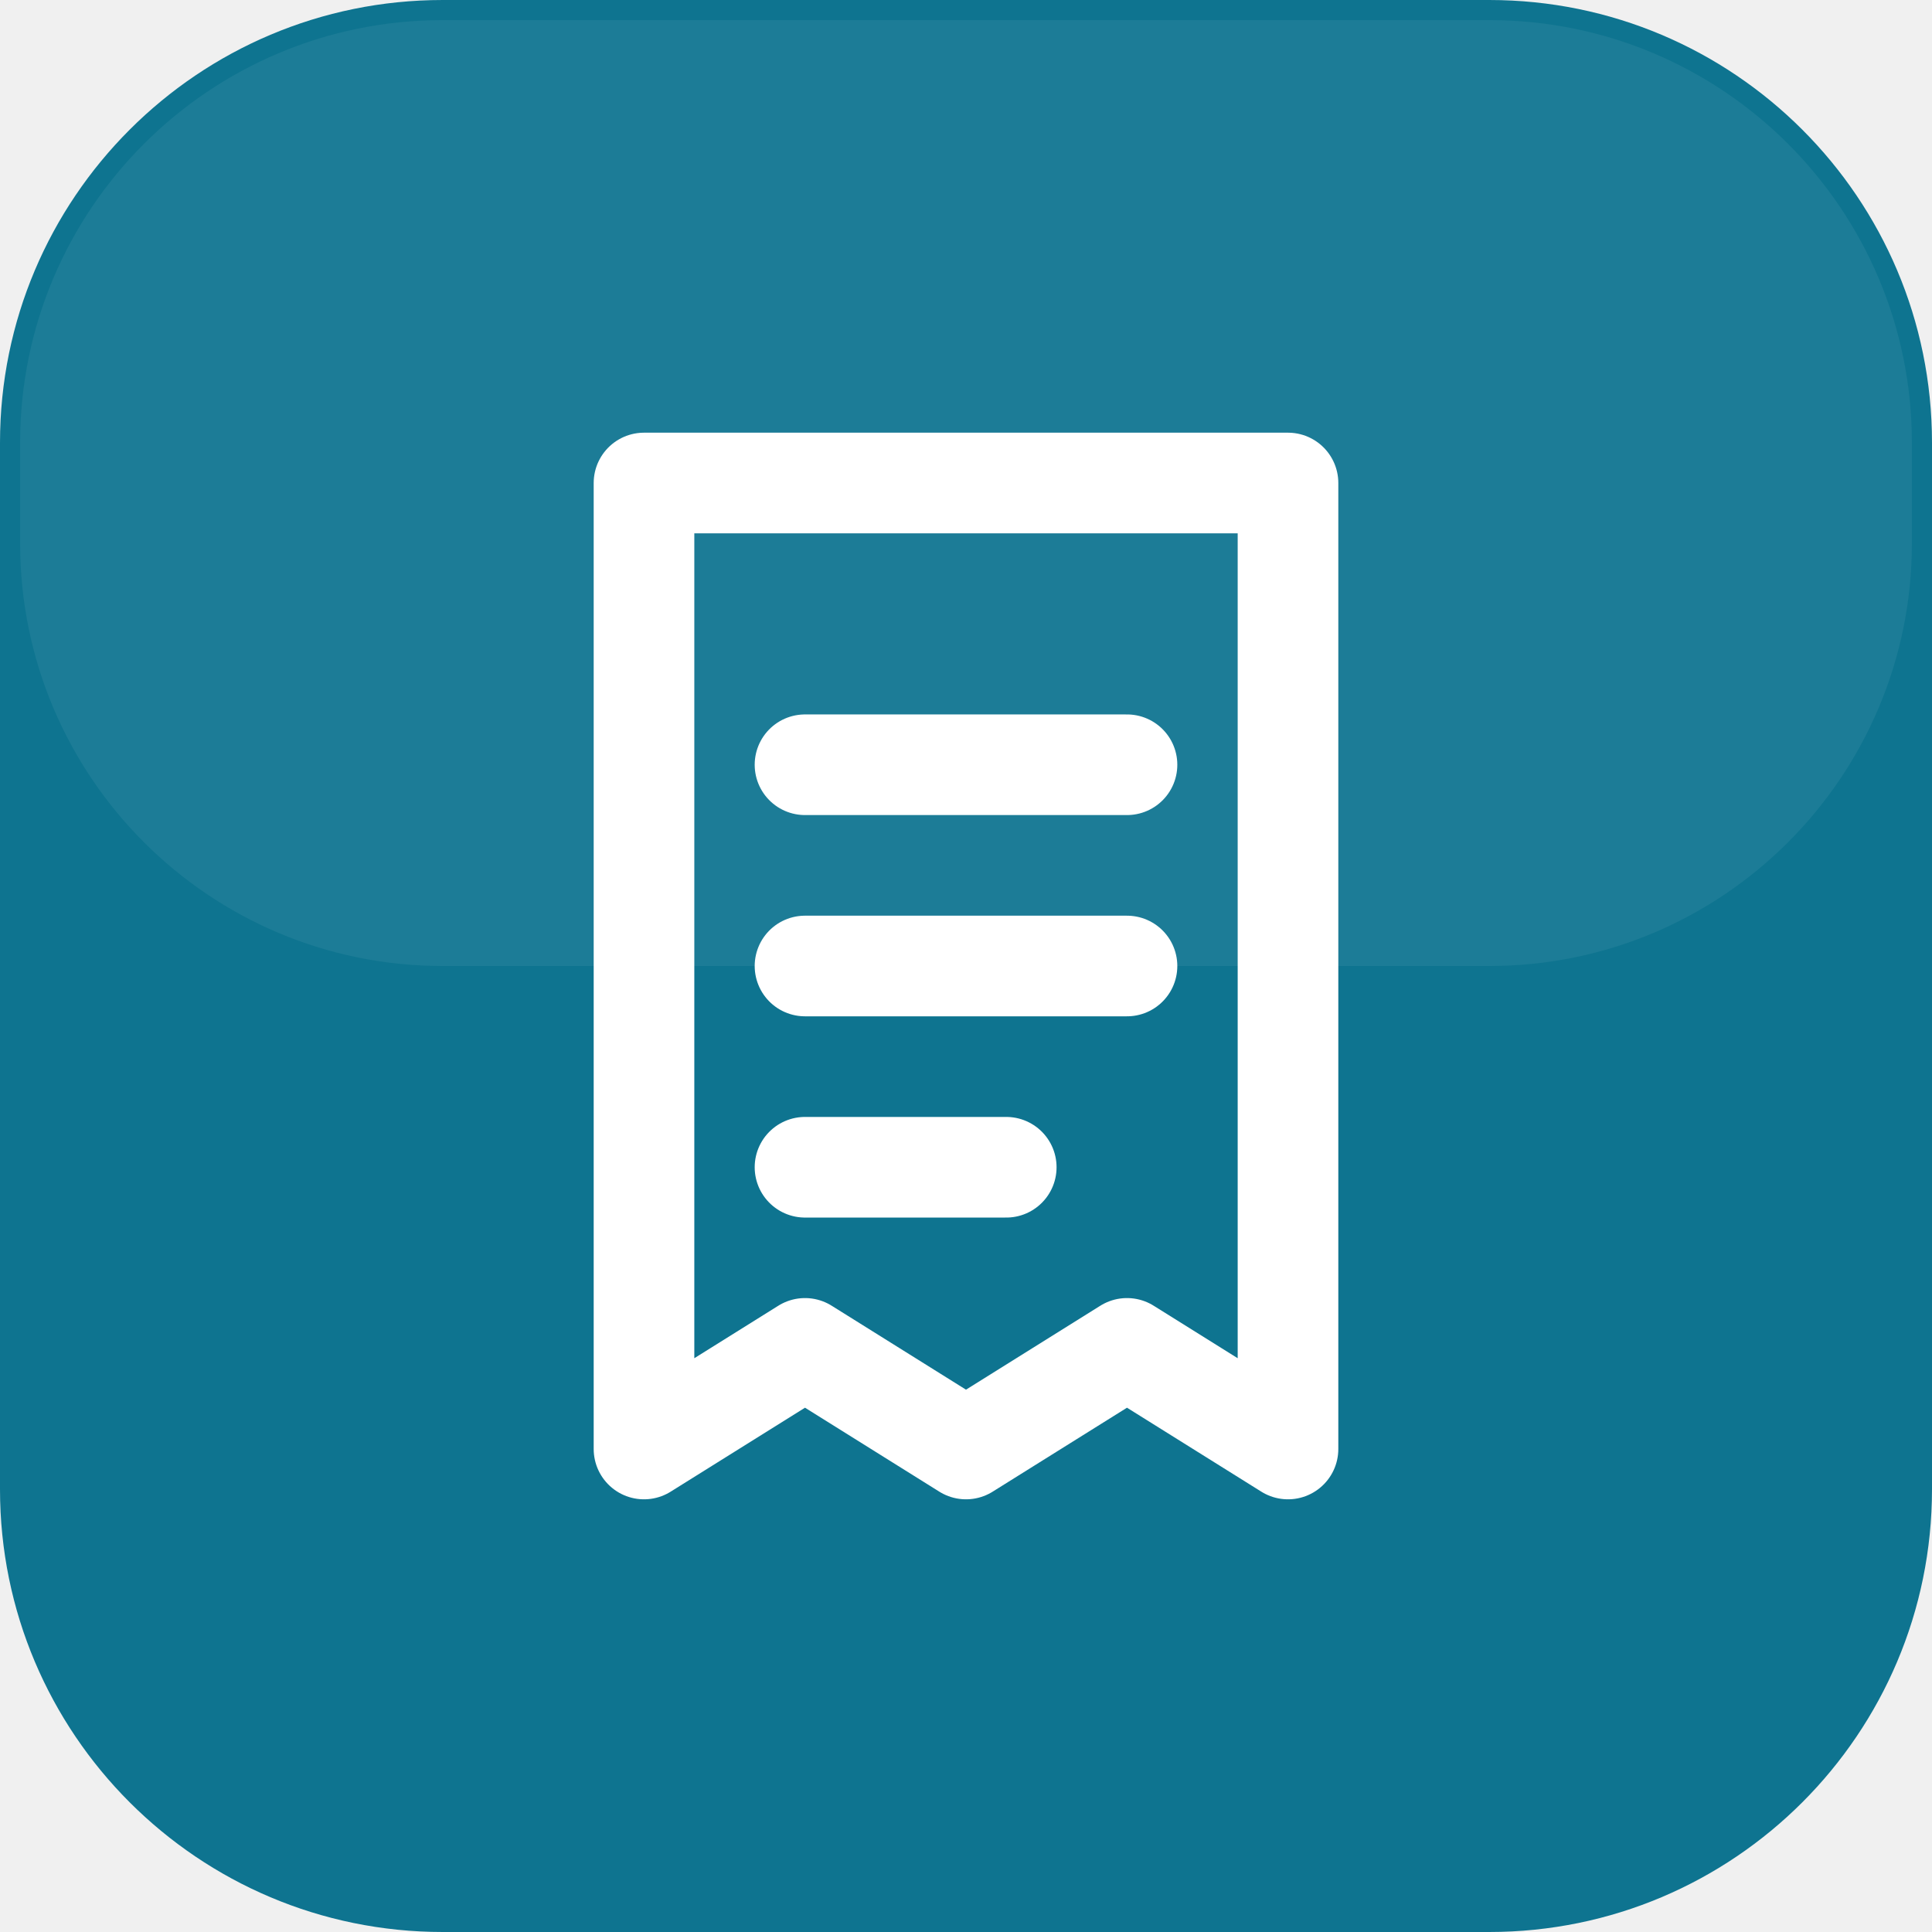
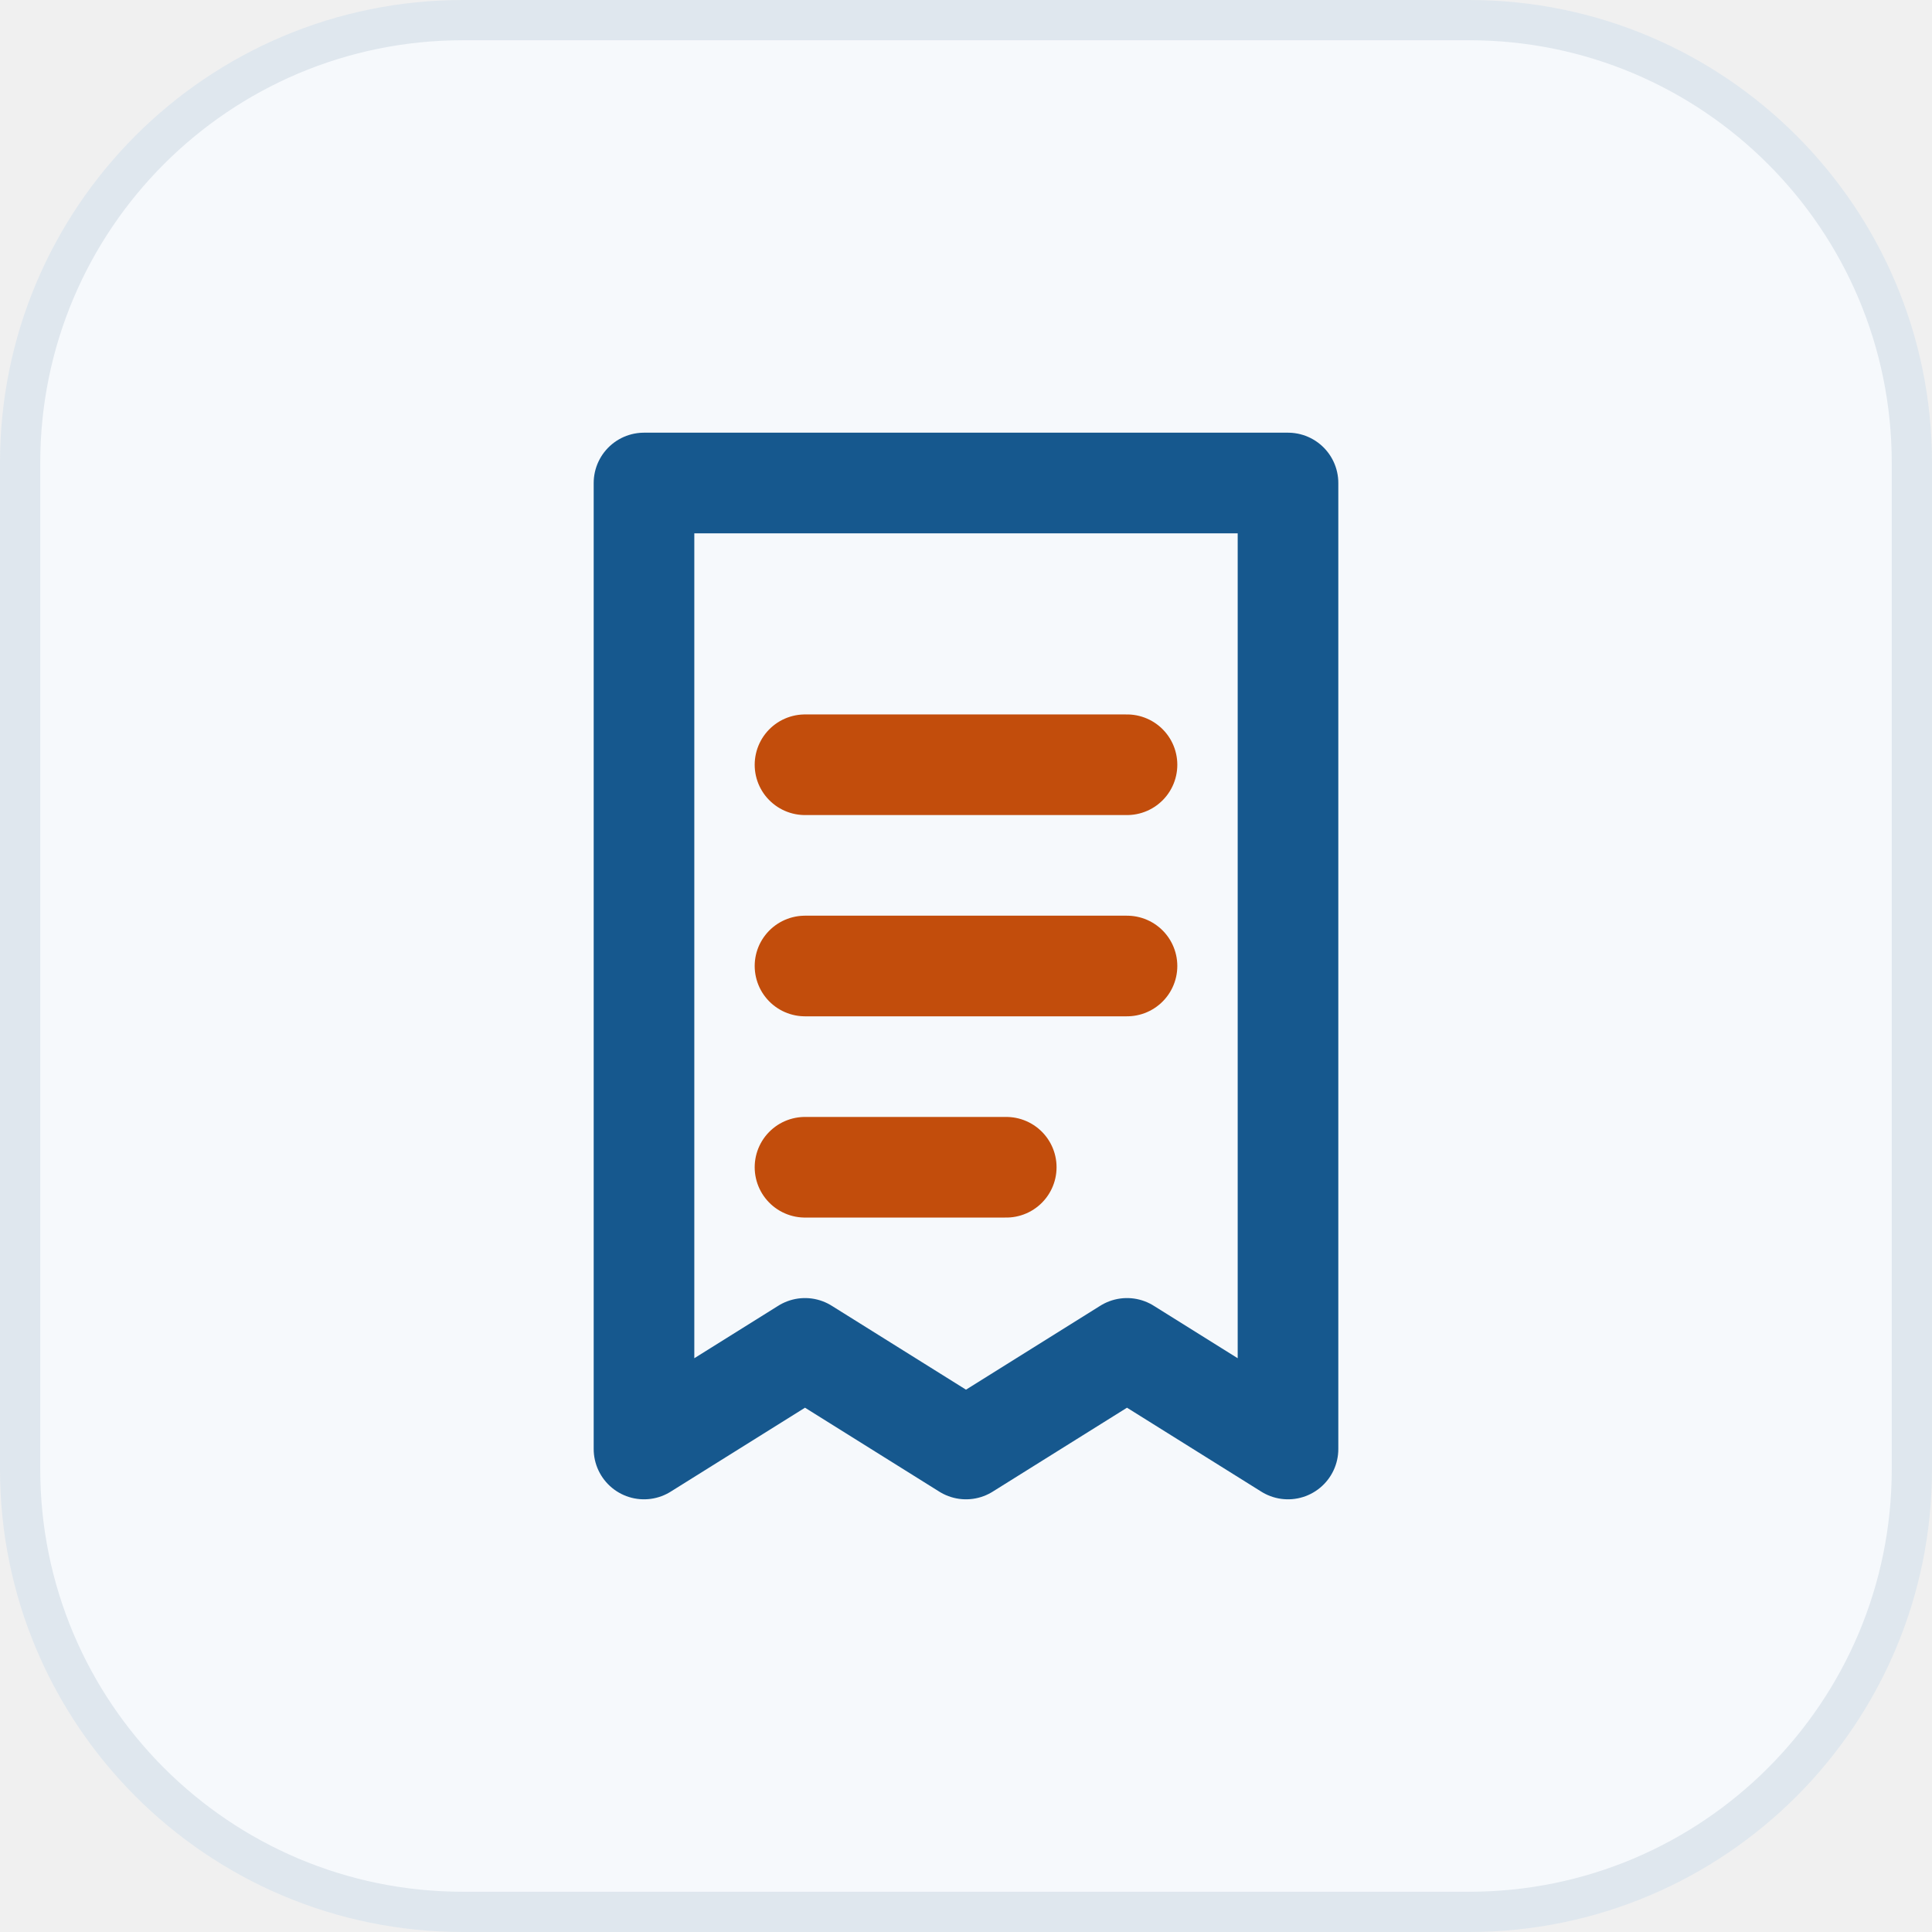
- <svg xmlns="http://www.w3.org/2000/svg" viewBox="0 0 48 48" width="48" height="48" role="img" aria-hidden="true">
-   <rect width="48" height="48" rx="11" fill="#0E7490" />
-   <rect x="0.5" y="0.5" width="47" height="23.5" rx="10.5" fill="#fff" fill-opacity="0.06" />
-   <g fill="none" stroke="#fff" stroke-width="2.5" stroke-linecap="round" stroke-linejoin="round">
+ <svg xmlns="http://www.w3.org/2000/svg" viewBox="0 0 48 48" width="48" height="48">
+   <rect x=".5" y=".5" width="47" height="47" rx="11" fill="#F6F9FC" stroke="#DFE7EE" />
+   <g fill="none" stroke="#16588E" stroke-width="2.5" stroke-linecap="round" stroke-linejoin="round">
    <path d="M16 12h16v24l-4-2.5-4 2.5-4-2.5-4 2.5z" />
-     <path d="M20 19h8M20 24h8M20 29h5" />
+     <g stroke="#C24D0C">
+       <path d="M20 19h8M20 24h8M20 29h5" />
+     </g>
  </g>
</svg>
